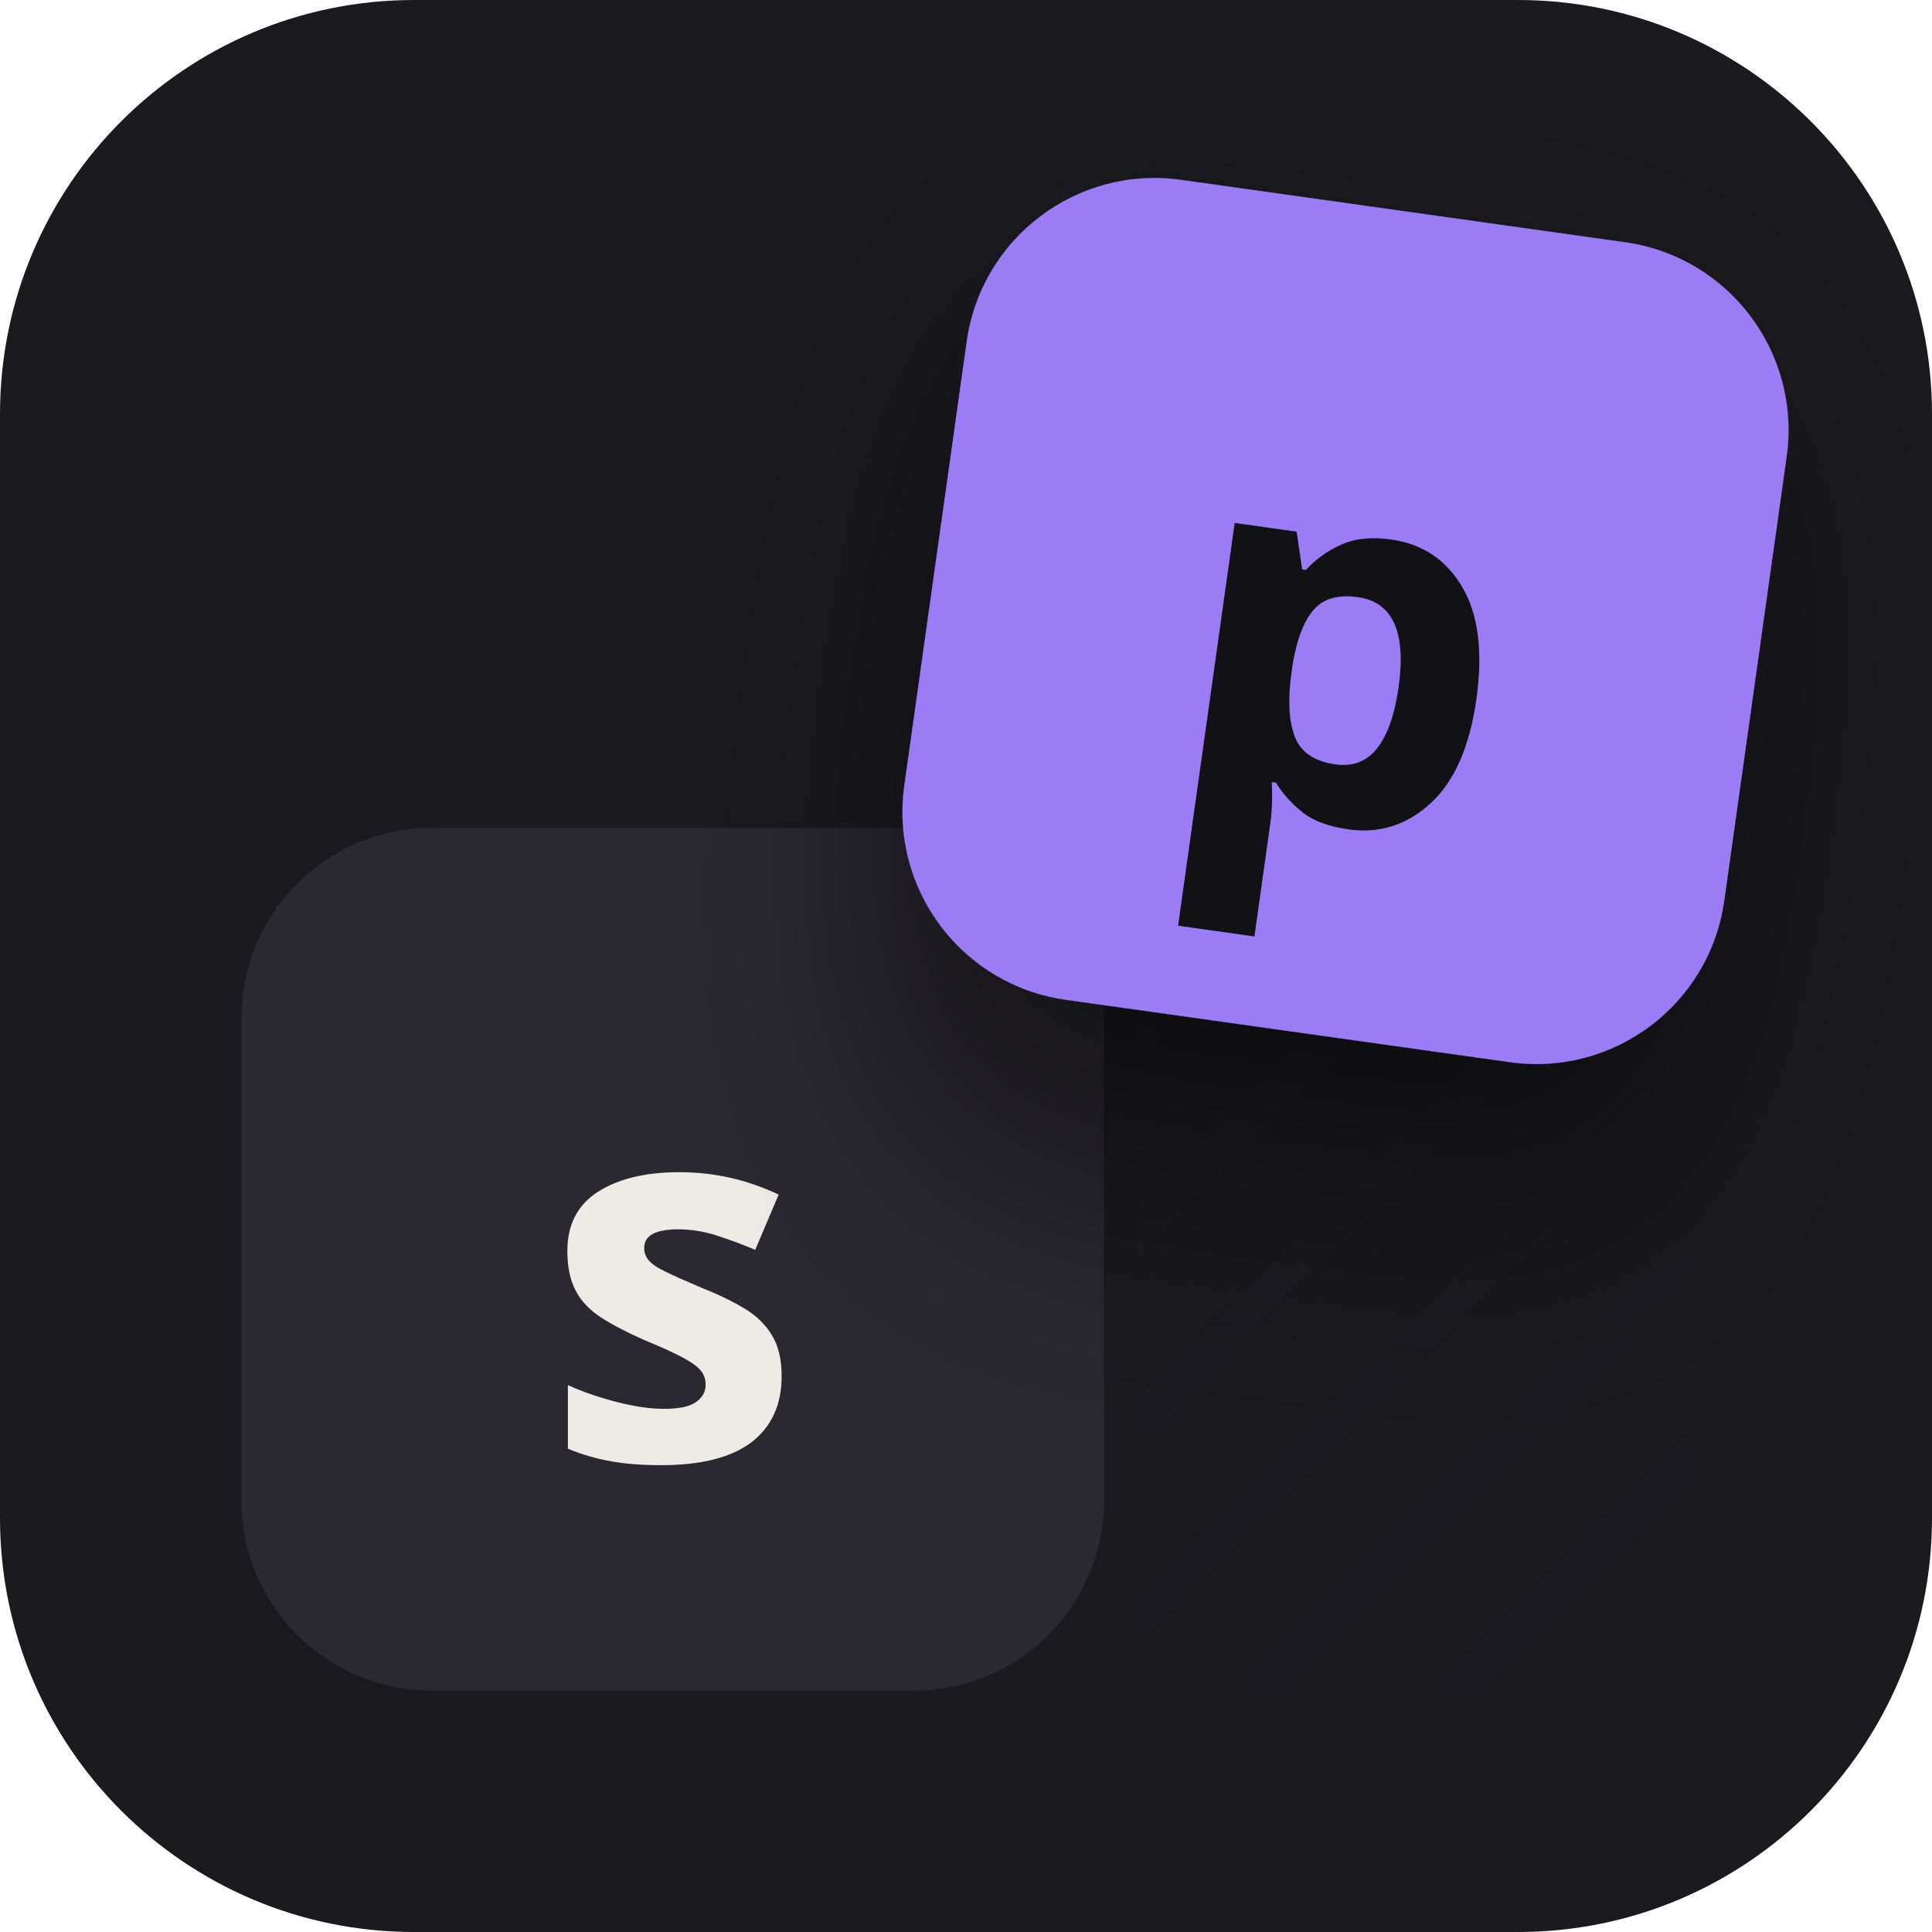
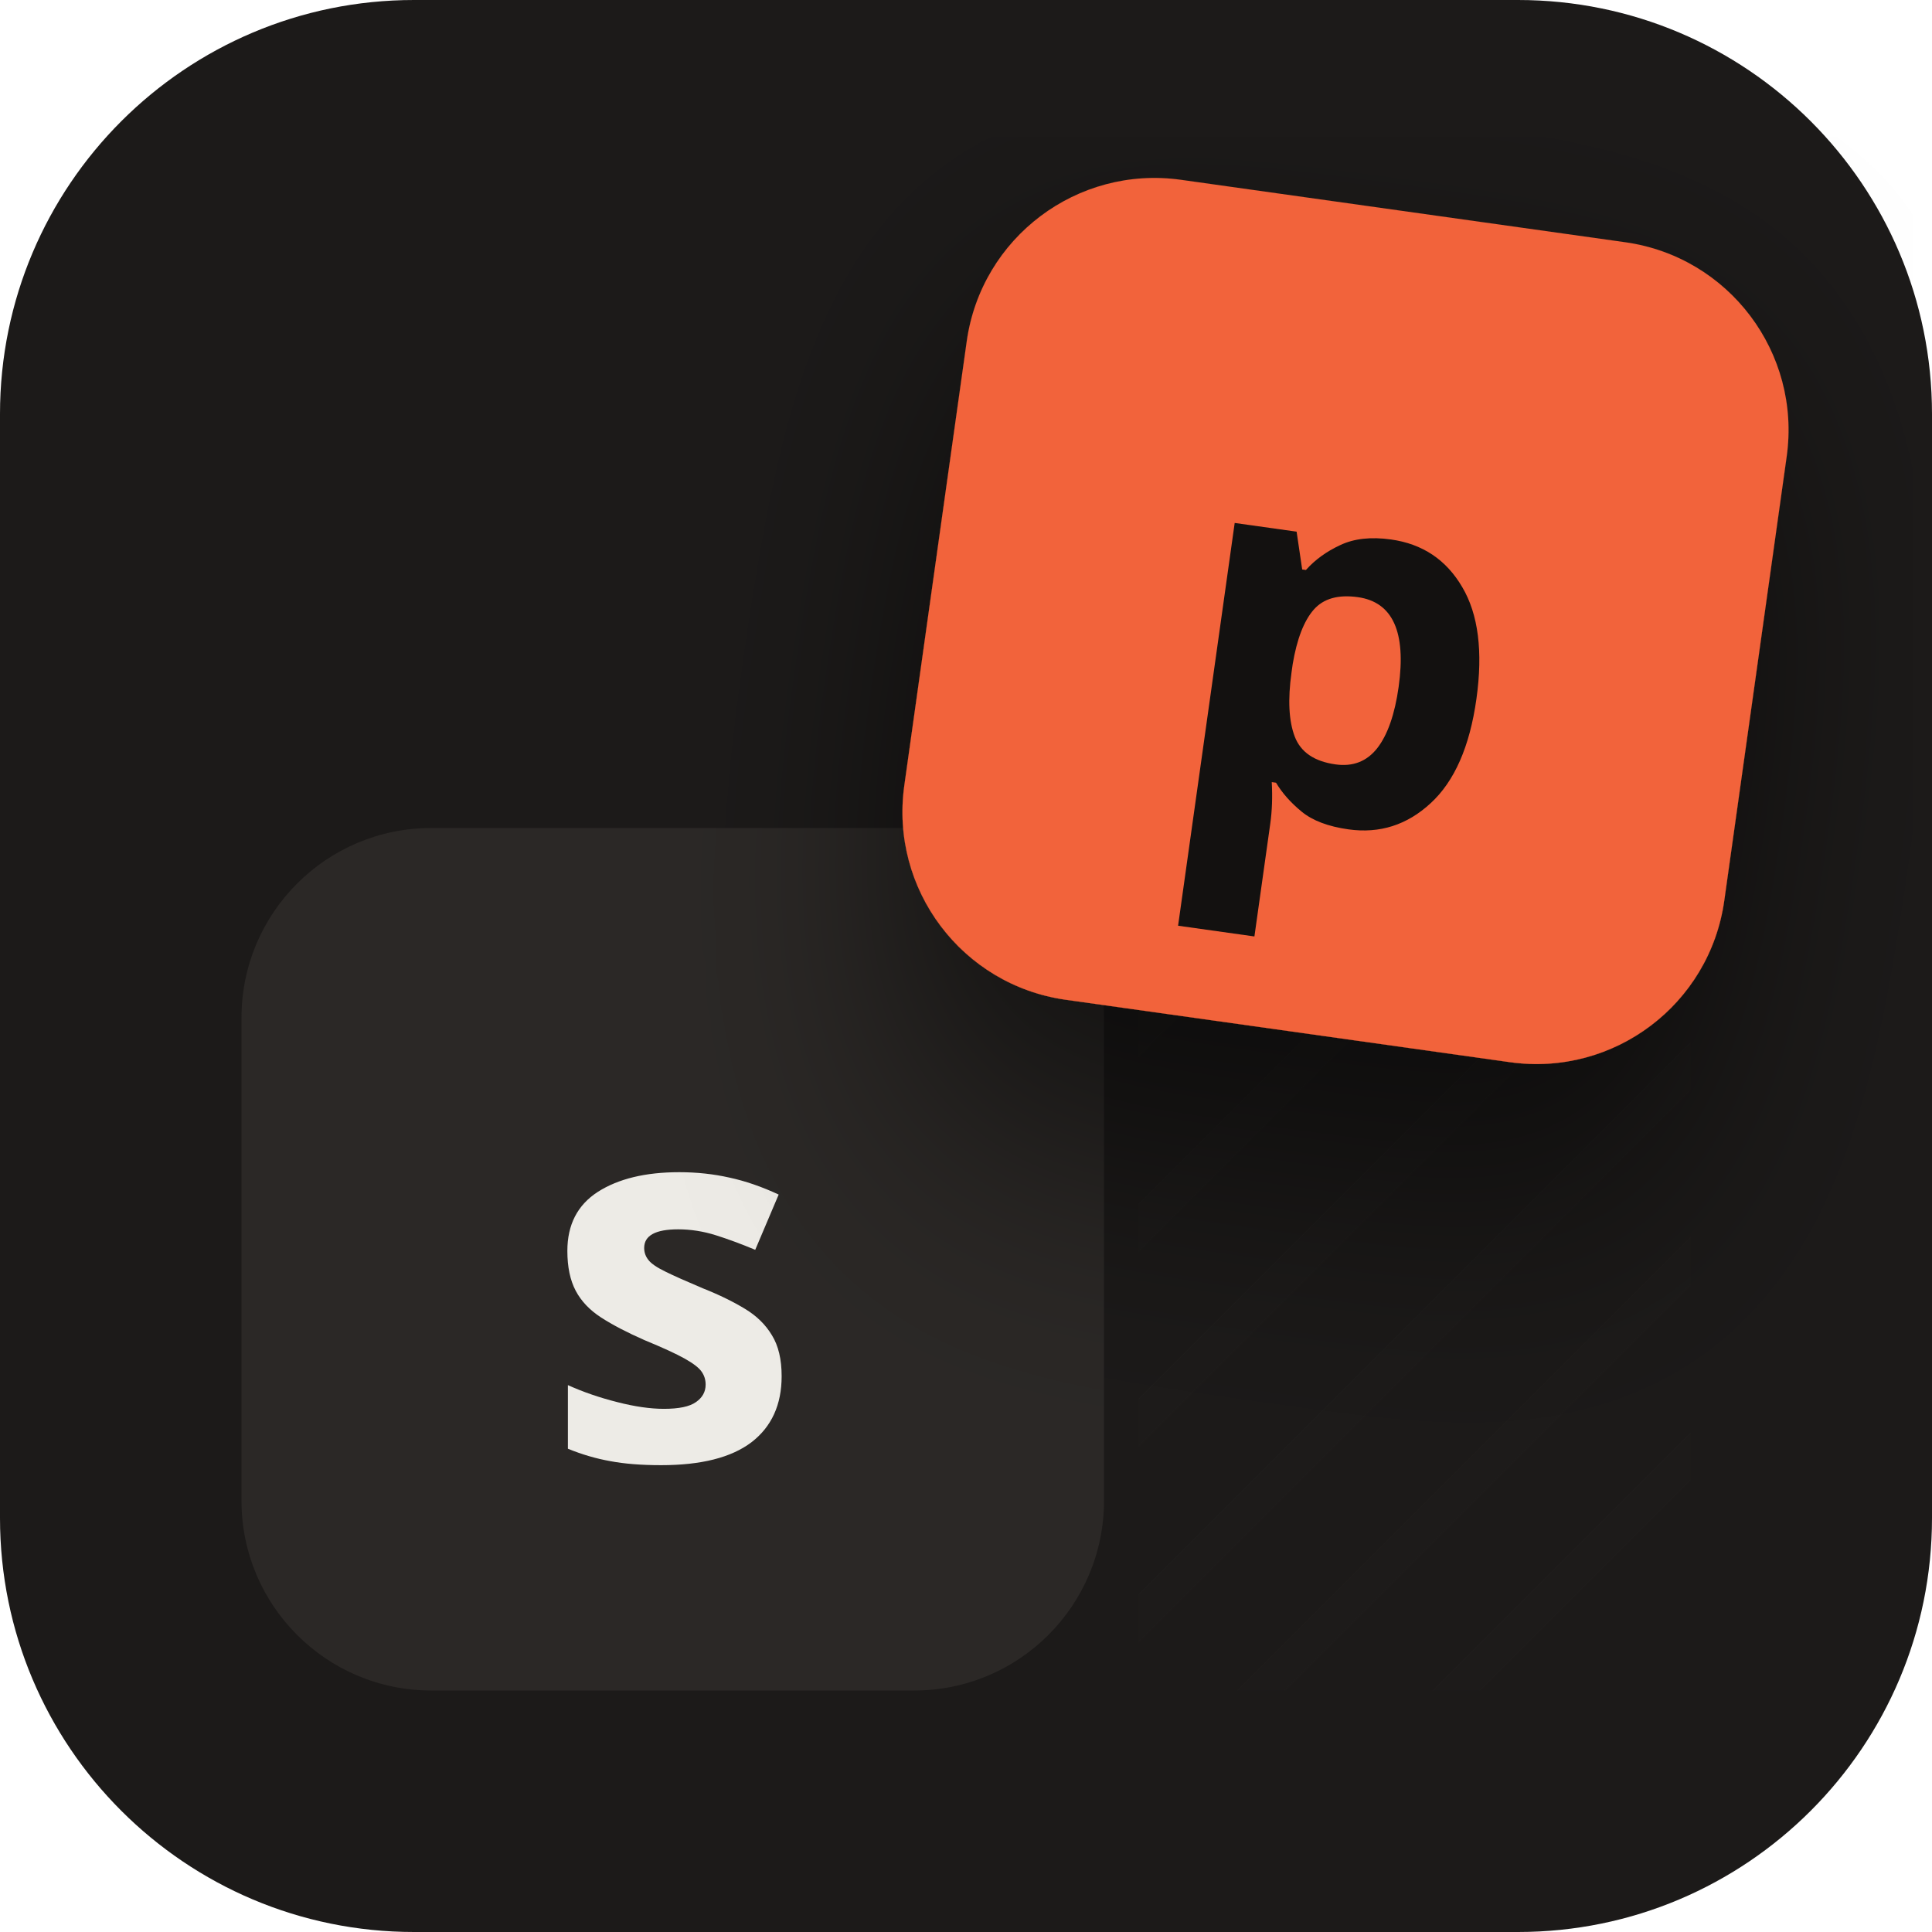
<svg xmlns="http://www.w3.org/2000/svg" viewBox="0 0 112 112" width="112" height="112">
  <defs>
    <pattern id="stripes" width="8" height="8" patternUnits="userSpaceOnUse" patternTransform="rotate(45)">
-       <rect width="2" height="8" fill="#1C1B21" />
+       <rect width="2" height="8" fill="#1D1B1A" />
    </pattern>
    <filter id="lift" x="-50%" y="-50%" width="200%" height="220%">
      <feDropShadow dx="0" dy="8" stdDeviation="7" flood-color="#000" flood-opacity="0.55" />
    </filter>
  </defs>
  <clipPath id="slot">
    <rect x="48" y="48" width="50" height="50" rx="11" />
  </clipPath>
-   <rect width="112" height="112" rx="24" fill="#1B1A1F" />
-   <rect x="14" y="48" width="50" height="50" rx="11" fill="#2A2830" />
+   <rect width="112" height="112" rx="24" fill="#1C1A19" />
+   <rect x="14" y="48" width="50" height="50" rx="11" fill="#2B2826" />
  <text x="39" y="73" font-family="'Bricolage Grotesque', sans-serif" font-weight="800" font-size="30" fill="#EDEBE6" text-anchor="middle" dominant-baseline="central">s</text>
  <rect x="66" y="48" width="32" height="50" fill="url(#stripes)" clip-path="url(#slot)" />
  <g transform="rotate(8 78 36)" filter="url(#lift)">
-     <rect x="54" y="12" width="48" height="48" rx="11" fill="#9B7BF5" />
+     <rect x="54" y="12" width="48" height="48" rx="11" fill="#F2643A" />
  </g>
  <g transform="rotate(8 78 36)">
-     <text x="78" y="36" font-family="'Bricolage Grotesque', sans-serif" font-weight="800" font-size="30" fill="#121115" text-anchor="middle" dominant-baseline="central">p</text>
+     <text x="78" y="36" font-family="'Bricolage Grotesque', sans-serif" font-weight="800" font-size="30" fill="#131110" text-anchor="middle" dominant-baseline="central">p</text>
  </g>
</svg>
